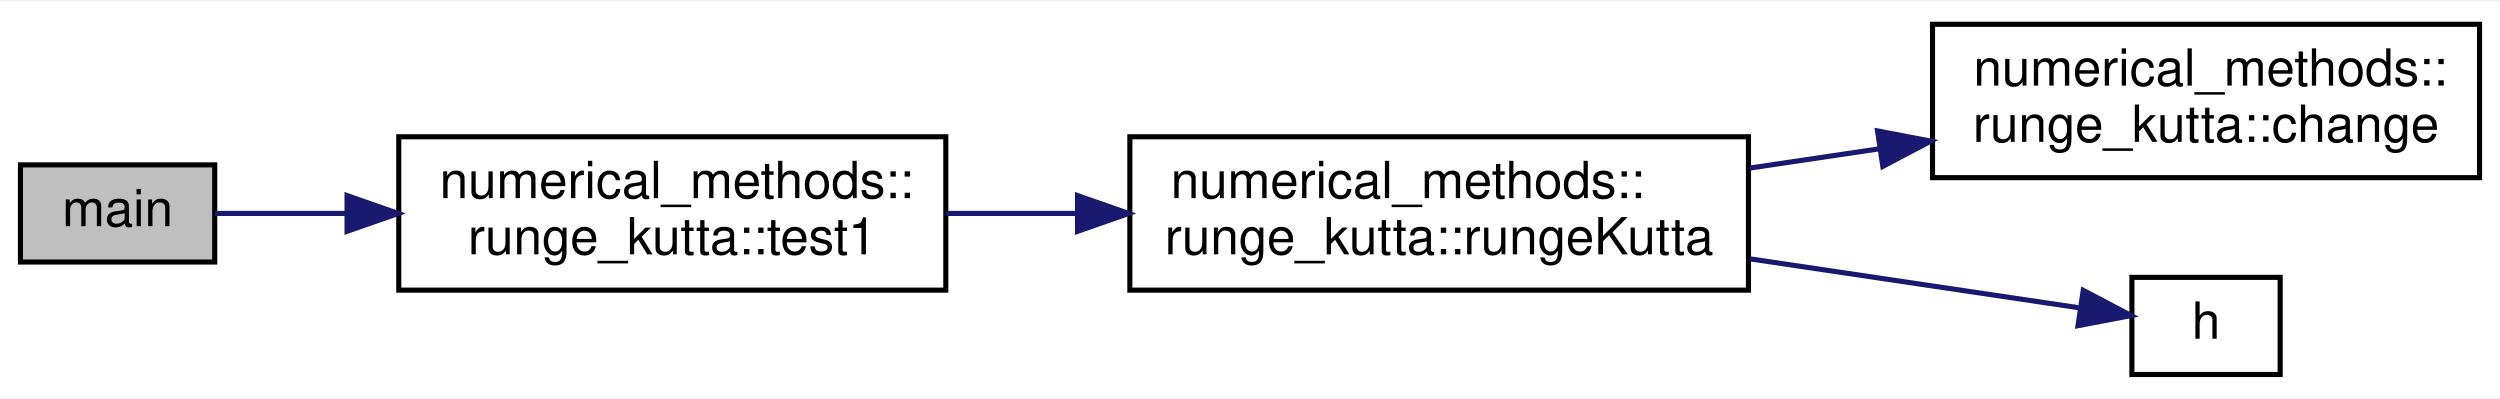
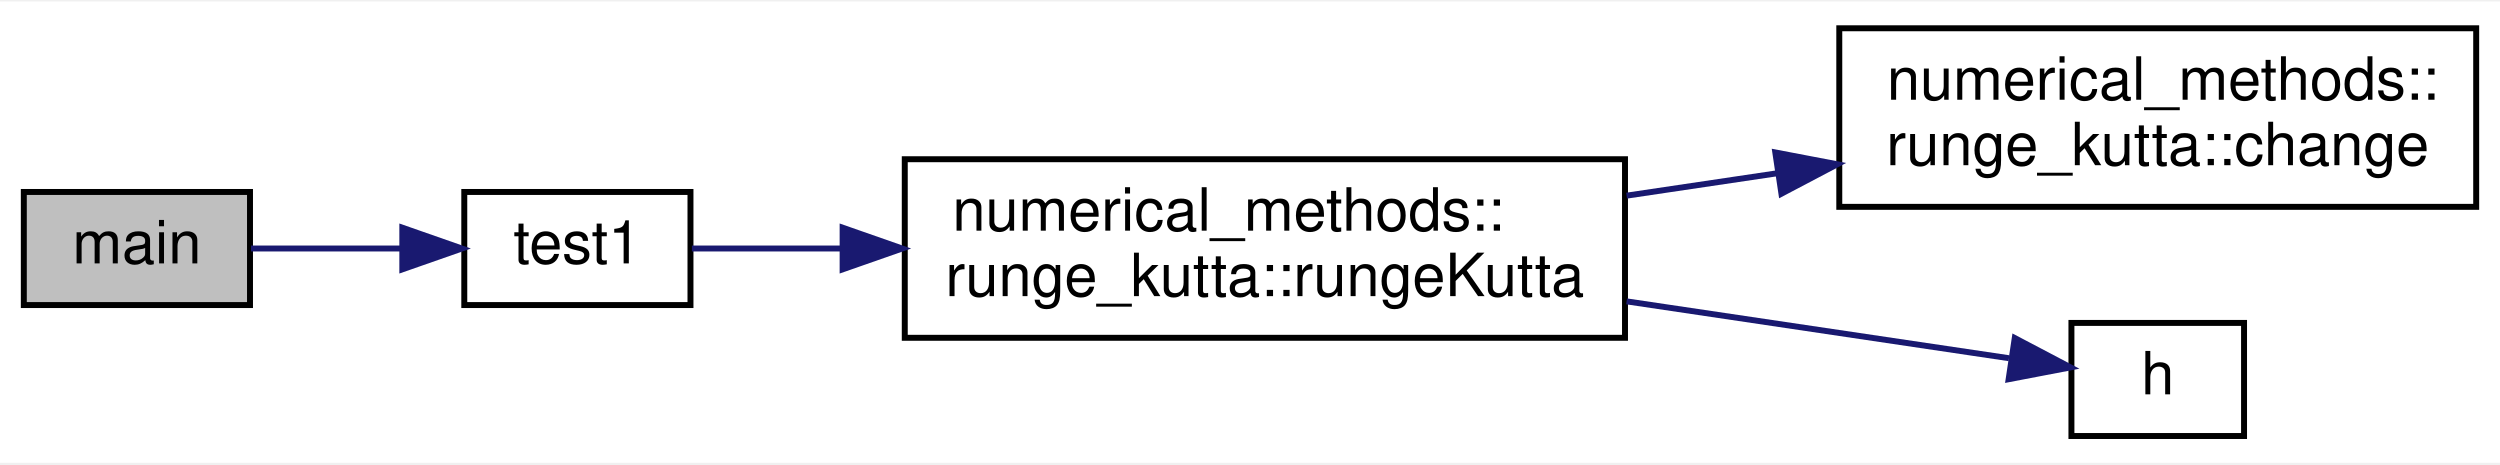
- <svg xmlns="http://www.w3.org/2000/svg" xmlns:xlink="http://www.w3.org/1999/xlink" width="489pt" height="78pt" viewBox="0.00 0.00 489.00 77.50">
+ <svg xmlns="http://www.w3.org/2000/svg" xmlns:xlink="http://www.w3.org/1999/xlink" width="420pt" height="78pt" viewBox="0.00 0.00 420.00 77.50">
  <g id="graph0" class="graph" transform="scale(1 1) rotate(0) translate(4 73.5)">
-     <polygon fill="white" stroke="transparent" points="-4,4 -4,-73.5 485,-73.5 485,4 -4,4" />
+     <polygon fill="white" stroke="transparent" points="-4,4 -4,-73.5 416,-73.5 416,4 -4,4" />
    <g id="node1" class="node">
      <g id="a_node1">
        <a xlink:title="Main function.">
          <polygon fill="#bfbfbf" stroke="black" points="0,-22.5 0,-41.5 38,-41.5 38,-22.5 0,-22.5" />
          <text text-anchor="middle" x="19" y="-29.5" font-family="Helvetica,sans-Serif" font-size="10.00">main</text>
        </a>
      </g>
    </g>
    <g id="node2" class="node">
      <g id="a_node2">
-         <a xlink:href="../../dc/d9a/group___runge.html#ga1e262003edf479d6724c7144b5851427" target="_top" xlink:title="the functions are for self test">
-           <polygon fill="white" stroke="black" points="74,-17 74,-47 181,-47 181,-17 74,-17" />
-           <text text-anchor="start" x="82" y="-35" font-family="Helvetica,sans-Serif" font-size="10.00">numerical_methods::</text>
-           <text text-anchor="middle" x="127.5" y="-24" font-family="Helvetica,sans-Serif" font-size="10.00">runge_kutta::test1</text>
+         <a xlink:href="../../dc/d9a/group___runge.html#ga1440a7779ac56f47a3f355ce4a8c7da0" target="_top" xlink:title="the functions are for self test">
+           <polygon fill="white" stroke="black" points="74,-22.5 74,-41.5 112,-41.5 112,-22.5 74,-22.5" />
+           <text text-anchor="middle" x="93" y="-29.5" font-family="Helvetica,sans-Serif" font-size="10.00">test1</text>
        </a>
      </g>
    </g>
    <g id="edge1" class="edge">
-       <path fill="none" stroke="midnightblue" d="M38.07,-32C45.39,-32 54.32,-32 63.65,-32" />
-       <polygon fill="midnightblue" stroke="midnightblue" points="63.88,-35.5 73.88,-32 63.88,-28.5 63.88,-35.5" />
+       <path fill="none" stroke="midnightblue" d="M38.17,-32C45.87,-32 55.03,-32 63.58,-32" />
+       <polygon fill="midnightblue" stroke="midnightblue" points="63.59,-35.5 73.59,-32 63.59,-28.5 63.59,-35.5" />
    </g>
    <g id="node3" class="node">
      <g id="a_node3">
        <a xlink:href="../../dc/d9a/group___runge.html#ga8b238477b5fef12cb566e311946d63e6" target="_top" xlink:title="The rungeKutta finds value of y for a given x using step size h and initial value initial x at initia...">
-           <polygon fill="white" stroke="black" points="217,-17 217,-47 338,-47 338,-17 217,-17" />
-           <text text-anchor="start" x="225" y="-35" font-family="Helvetica,sans-Serif" font-size="10.00">numerical_methods::</text>
-           <text text-anchor="middle" x="277.5" y="-24" font-family="Helvetica,sans-Serif" font-size="10.00">runge_kutta::rungeKutta</text>
+           <polygon fill="white" stroke="black" points="148,-17 148,-47 269,-47 269,-17 148,-17" />
+           <text text-anchor="start" x="156" y="-35" font-family="Helvetica,sans-Serif" font-size="10.00">numerical_methods::</text>
+           <text text-anchor="middle" x="208.5" y="-24" font-family="Helvetica,sans-Serif" font-size="10.00">runge_kutta::rungeKutta</text>
        </a>
      </g>
    </g>
    <g id="edge2" class="edge">
-       <path fill="none" stroke="midnightblue" d="M181.1,-32C189.4,-32 198.09,-32 206.71,-32" />
-       <polygon fill="midnightblue" stroke="midnightblue" points="206.76,-35.5 216.76,-32 206.76,-28.5 206.76,-35.5" />
+       <path fill="none" stroke="midnightblue" d="M112.24,-32C119.41,-32 128.15,-32 137.39,-32" />
+       <polygon fill="midnightblue" stroke="midnightblue" points="137.56,-35.5 147.56,-32 137.56,-28.5 137.56,-35.5" />
    </g>
    <g id="node4" class="node">
      <g id="a_node4">
        <a xlink:href="../../dc/d9a/group___runge.html#ga25508693d14e74395bcd94af190e062c" target="_top" xlink:title="The change() function is used to return the updated iterative value corresponding to the given functi...">
-           <polygon fill="white" stroke="black" points="374,-39 374,-69 481,-69 481,-39 374,-39" />
-           <text text-anchor="start" x="382" y="-57" font-family="Helvetica,sans-Serif" font-size="10.00">numerical_methods::</text>
-           <text text-anchor="middle" x="427.5" y="-46" font-family="Helvetica,sans-Serif" font-size="10.00">runge_kutta::change</text>
+           <polygon fill="white" stroke="black" points="305,-39 305,-69 412,-69 412,-39 305,-39" />
+           <text text-anchor="start" x="313" y="-57" font-family="Helvetica,sans-Serif" font-size="10.00">numerical_methods::</text>
+           <text text-anchor="middle" x="358.5" y="-46" font-family="Helvetica,sans-Serif" font-size="10.00">runge_kutta::change</text>
        </a>
      </g>
    </g>
    <g id="edge3" class="edge">
-       <path fill="none" stroke="midnightblue" d="M338.27,-40.88C346.6,-42.12 355.17,-43.4 363.56,-44.64" />
-       <polygon fill="midnightblue" stroke="midnightblue" points="363.25,-48.14 373.66,-46.15 364.28,-41.21 363.25,-48.14" />
+       <path fill="none" stroke="midnightblue" d="M269.27,-40.88C277.6,-42.12 286.17,-43.4 294.56,-44.64" />
+       <polygon fill="midnightblue" stroke="midnightblue" points="294.25,-48.14 304.66,-46.15 295.28,-41.21 294.25,-48.14" />
    </g>
    <g id="node5" class="node">
      <g id="a_node5">
        <a xlink:href="../../d1/df3/hash__search_8cpp.html#a566eaf0ffafd50bc61e644561fd27001" target="_top" xlink:title=" ">
-           <polygon fill="white" stroke="black" points="413,-0.5 413,-19.5 442,-19.5 442,-0.5 413,-0.5" />
-           <text text-anchor="middle" x="427.5" y="-7.5" font-family="Helvetica,sans-Serif" font-size="10.00">h</text>
+           <polygon fill="white" stroke="black" points="344,-0.5 344,-19.5 373,-19.5 373,-0.5 344,-0.5" />
+           <text text-anchor="middle" x="358.5" y="-7.5" font-family="Helvetica,sans-Serif" font-size="10.00">h</text>
        </a>
      </g>
    </g>
    <g id="edge4" class="edge">
-       <path fill="none" stroke="midnightblue" d="M338.27,-23.12C360.78,-19.77 385.11,-16.15 402.51,-13.57" />
-       <polygon fill="midnightblue" stroke="midnightblue" points="403.48,-16.96 412.85,-12.03 402.45,-10.04 403.48,-16.96" />
+       <path fill="none" stroke="midnightblue" d="M269.27,-23.12C291.78,-19.77 316.11,-16.15 333.51,-13.57" />
+       <polygon fill="midnightblue" stroke="midnightblue" points="334.48,-16.96 343.85,-12.03 333.45,-10.04 334.48,-16.96" />
    </g>
  </g>
</svg>
